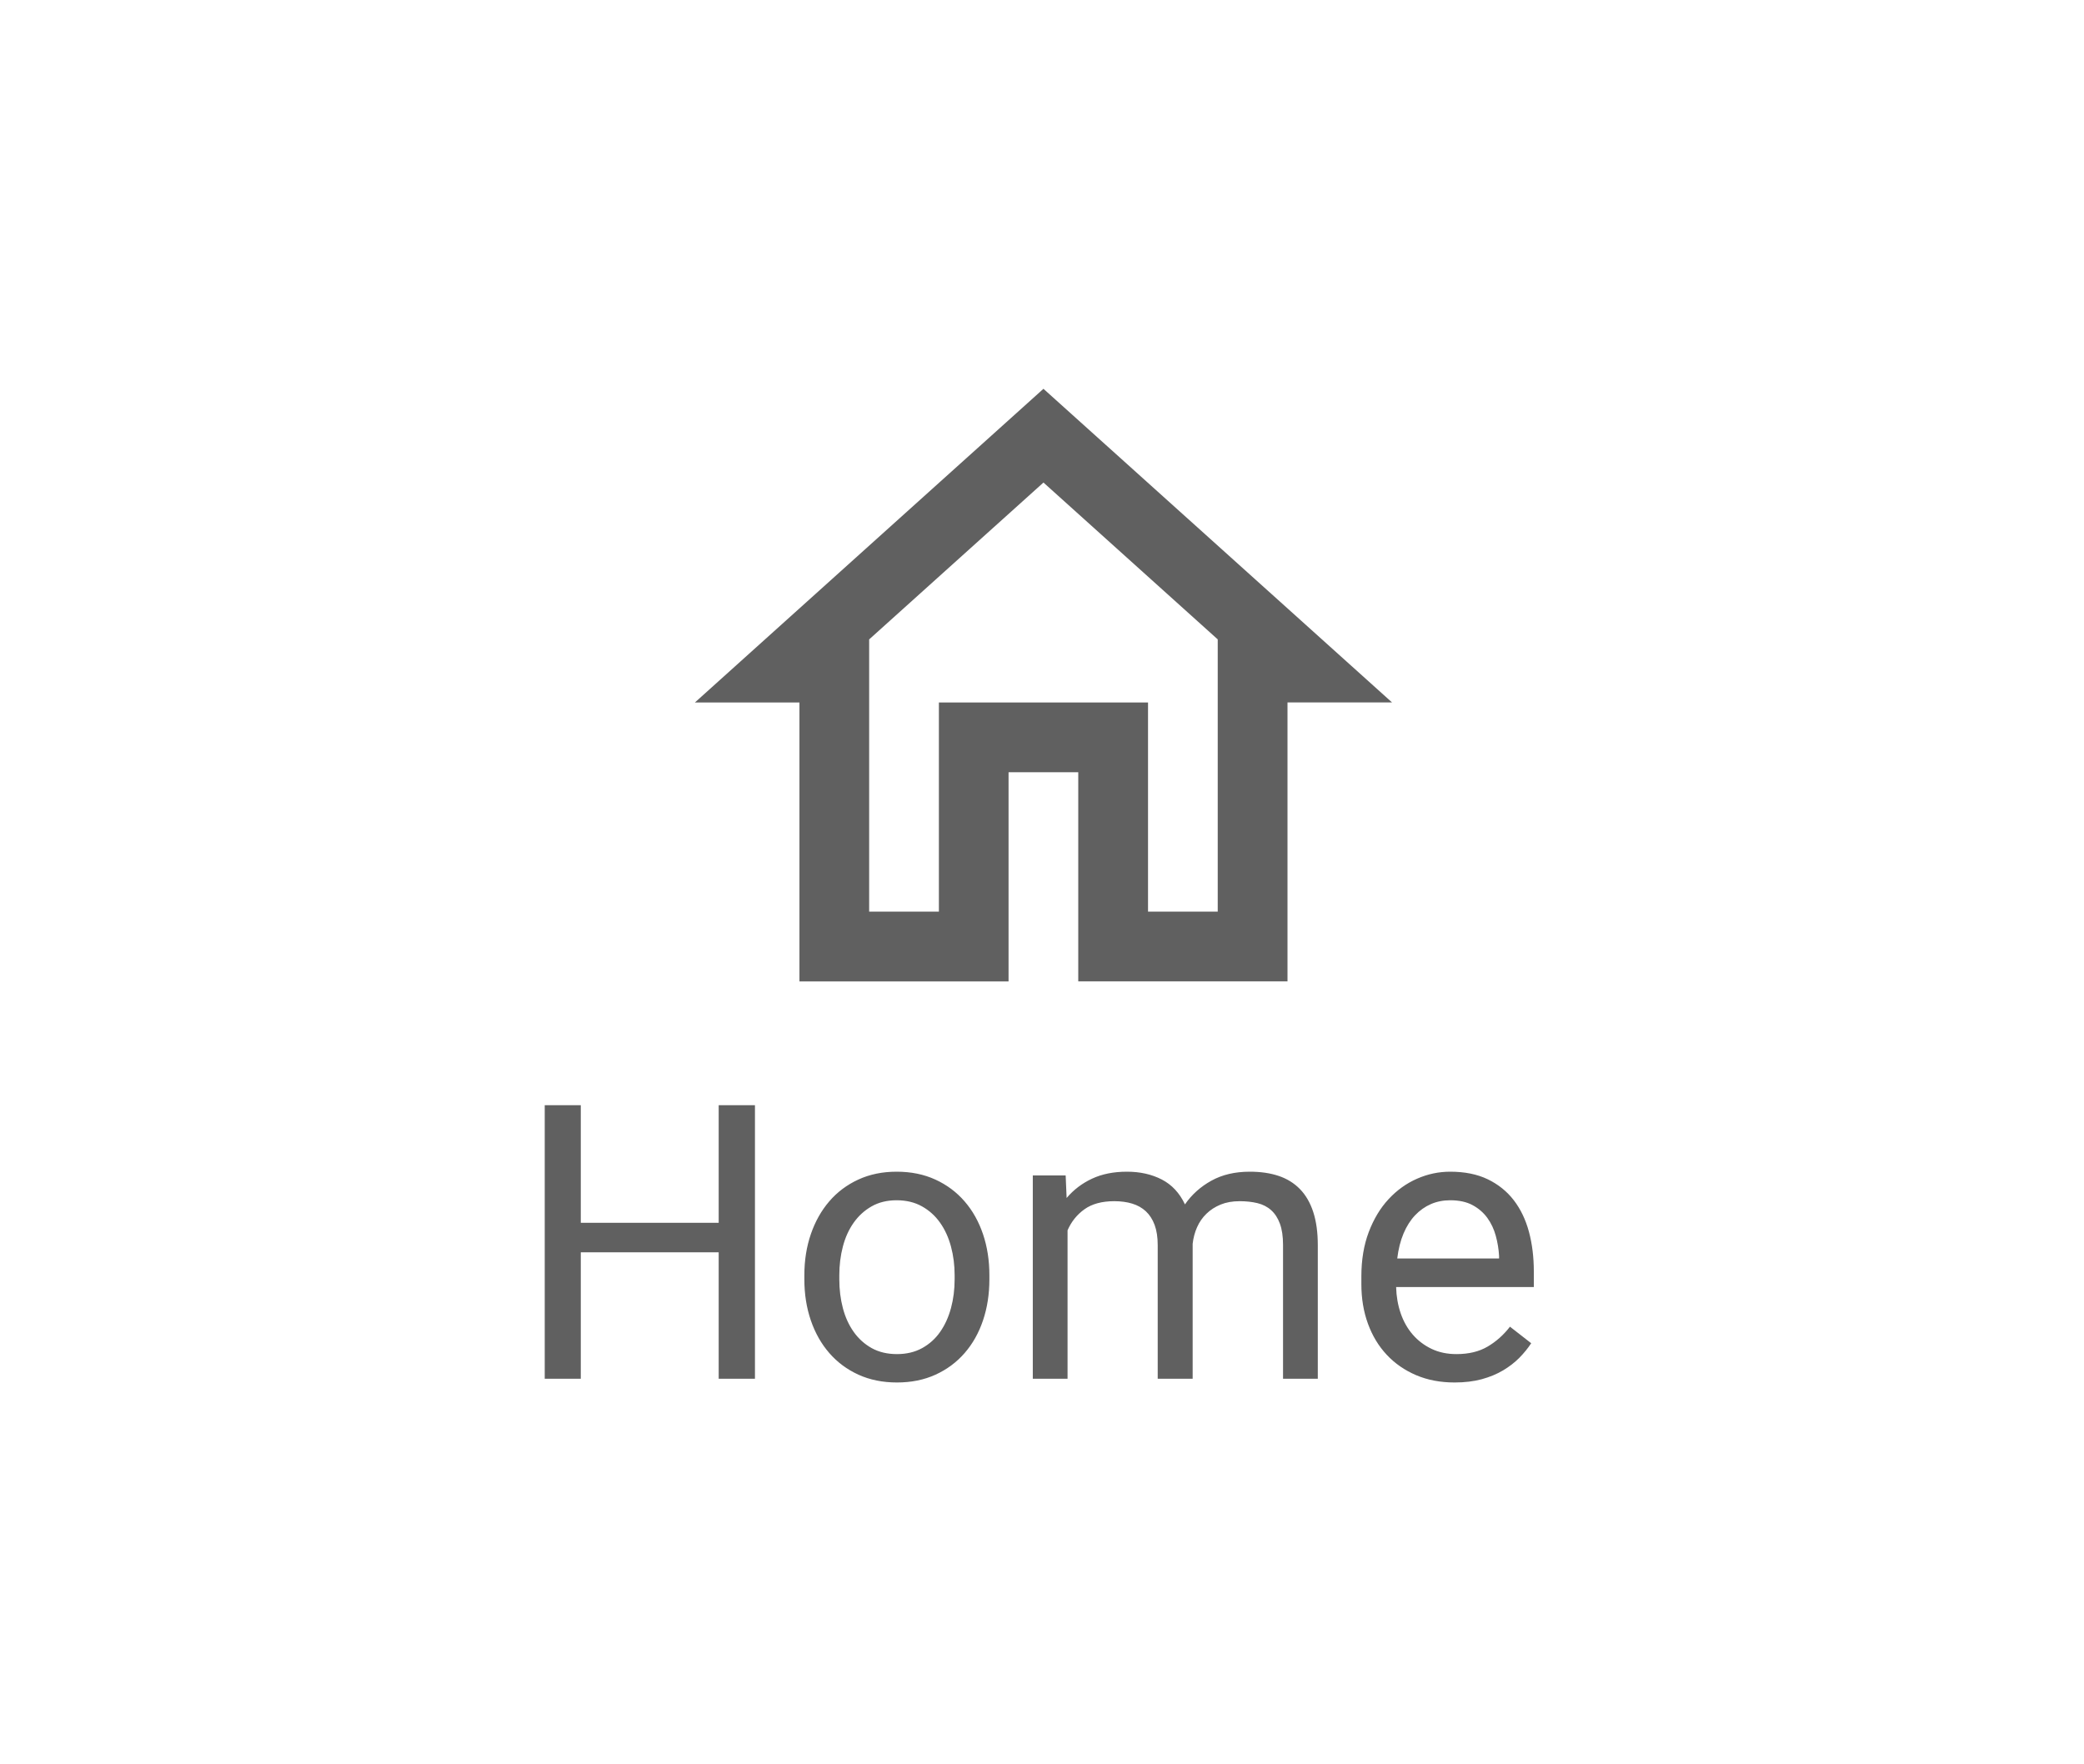
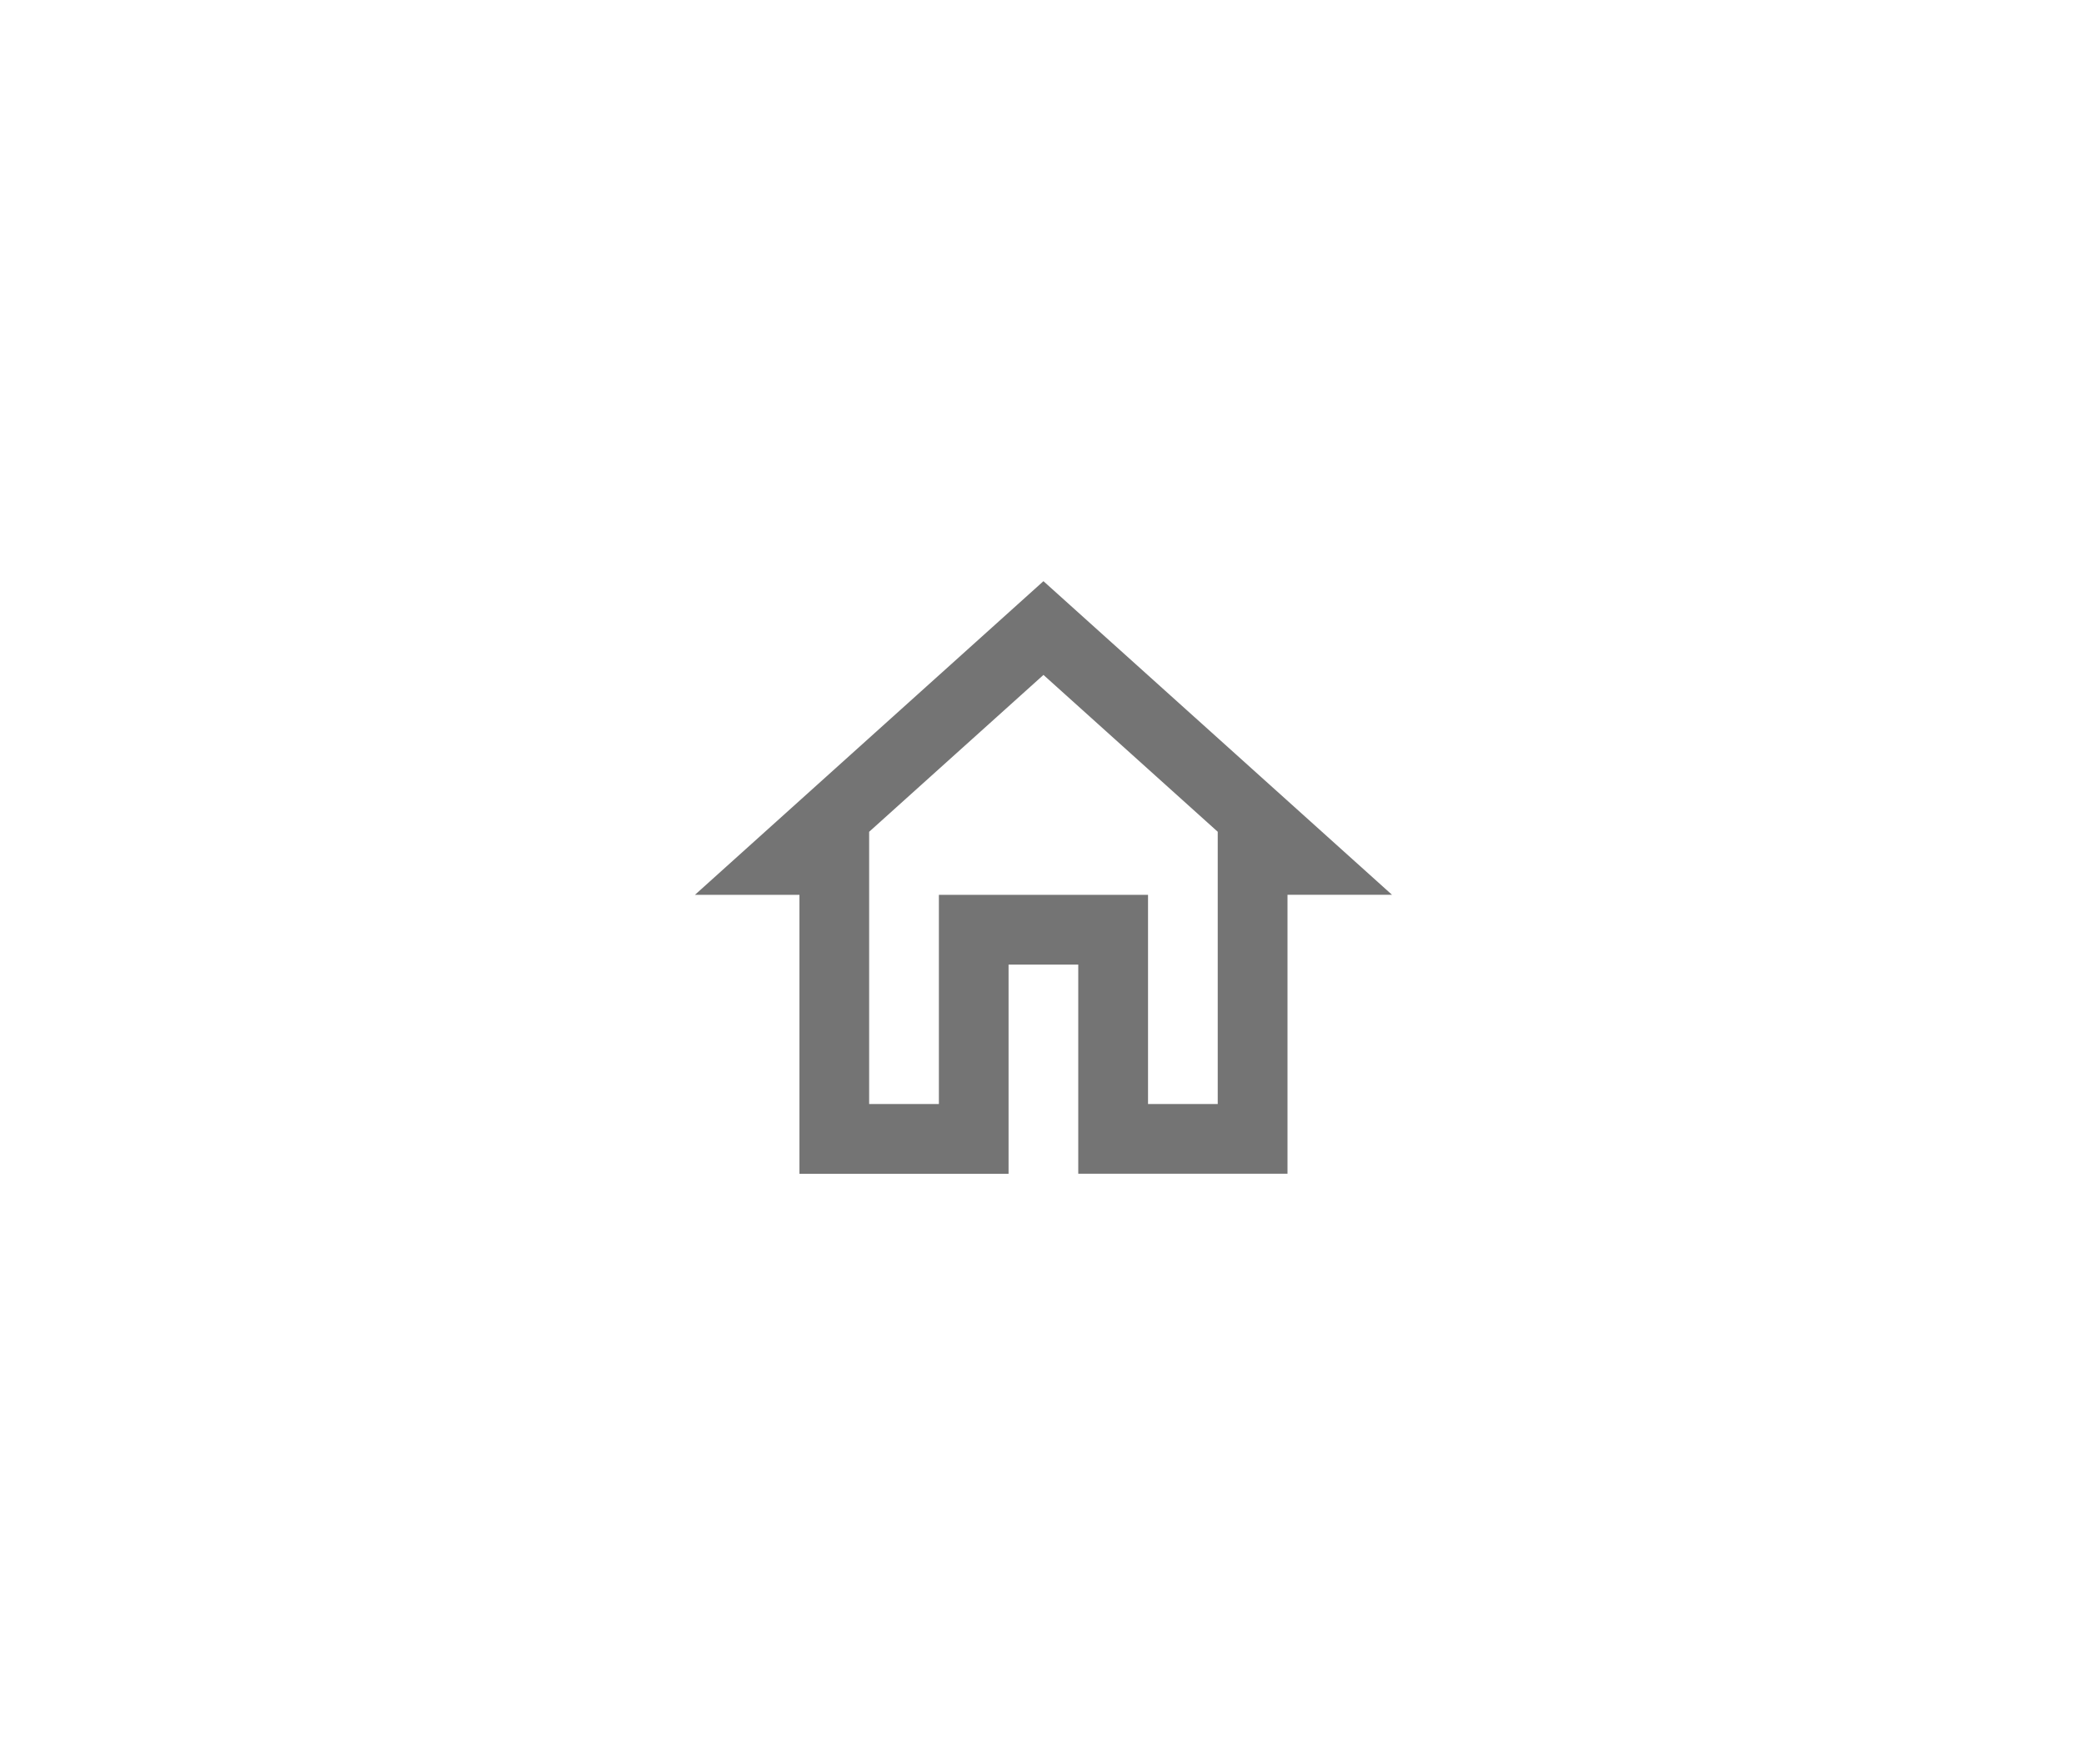
- <svg xmlns="http://www.w3.org/2000/svg" style="isolation:isolate" viewBox="0 0 65 55" width="65" height="55">
+ <svg xmlns="http://www.w3.org/2000/svg" viewBox="0 0 65 55">
  <defs>
-     <clipPath id="_clipPath_TA3ztwyjVZmqocvLEL5Zf3YDphQIW6qW">
+     <style>
+       .cls-1 {
+         clip-path: url(#clip-Home);
+       }
+ 
+       .cls-2 {
+         fill: none;
+       }
+ 
+       .cls-3 {
+         fill: #747474;
+       }
+ 
+       .cls-4 {
+         fill: rgba(255,255,255,0);
+       }
+     </style>
+     <clipPath id="clip-Home">
      <rect width="65" height="55" />
    </clipPath>
  </defs>
-   <g clip-path="url(#_clipPath_TA3ztwyjVZmqocvLEL5Zf3YDphQIW6qW)">
-     <clipPath id="_clipPath_3DLKS72l3PeNCrpGmG1J0Ajo45xHOFAl">
-       <rect x="0" y="0" width="65" height="55" transform="matrix(1,0,0,1,0,0)" fill="rgb(255,255,255)" />
-     </clipPath>
-     <g clip-path="url(#_clipPath_3DLKS72l3PeNCrpGmG1J0Ajo45xHOFAl)">
-       <g id="Home">
-         <rect x="0" y="0" width="65" height="55" transform="matrix(1,0,0,1,0,0)" fill="rgb(255,255,255)" />
-         <g id="Group_425">
-           <g id="Group_4092">
-             <g id="outline-home-24px">
-               <path d=" M 23.5 12 L 40.5 12 L 40.5 29 L 23.5 29 L 23.5 12 Z " fill="none" />
-               <path d=" M 32.545 15.049 L 37.981 19.941 L 37.981 28.432 L 35.807 28.432 L 35.807 21.909 L 29.284 21.909 L 29.284 28.432 L 27.109 28.432 L 27.109 19.942 L 32.545 15.05 M 32.545 12.126 L 21.674 21.909 L 24.935 21.909 L 24.935 30.609 L 31.457 30.609 L 31.457 24.084 L 33.631 24.084 L 33.631 30.607 L 40.157 30.607 L 40.157 21.907 L 43.417 21.907 L 32.545 12.126 Z " fill="rgb(96,96,96)" />
-             </g>
-           </g>
-           <path d=" M 23.547 34.469 L 23.547 43 L 22.416 43 L 22.416 39.057 L 18.115 39.057 L 18.115 43 L 16.99 43 L 16.99 34.469 L 18.115 34.469 L 18.115 38.137 L 22.416 38.137 L 22.416 34.469 L 23.547 34.469 L 23.547 34.469 Z  M 25.088 39.9 L 25.088 39.771 L 25.088 39.771 Q 25.088 39.08 25.29 38.491 L 25.29 38.491 L 25.29 38.491 Q 25.492 37.902 25.864 37.469 L 25.864 37.469 L 25.864 37.469 Q 26.236 37.035 26.77 36.789 L 26.77 36.789 L 26.77 36.789 Q 27.303 36.543 27.965 36.543 L 27.965 36.543 L 27.965 36.543 Q 28.639 36.543 29.175 36.789 L 29.175 36.789 L 29.175 36.789 Q 29.711 37.035 30.086 37.469 L 30.086 37.469 L 30.086 37.469 Q 30.461 37.902 30.66 38.491 L 30.66 38.491 L 30.66 38.491 Q 30.859 39.08 30.859 39.771 L 30.859 39.771 L 30.859 39.9 L 30.859 39.9 Q 30.859 40.592 30.66 41.181 L 30.66 41.181 L 30.66 41.181 Q 30.461 41.77 30.086 42.2 L 30.086 42.2 L 30.086 42.2 Q 29.711 42.631 29.178 42.874 L 29.178 42.874 L 29.178 42.874 Q 28.645 43.117 27.977 43.117 L 27.977 43.117 L 27.977 43.117 Q 27.309 43.117 26.775 42.874 L 26.775 42.874 L 26.775 42.874 Q 26.242 42.631 25.867 42.2 L 25.867 42.2 L 25.867 42.2 Q 25.492 41.77 25.29 41.181 L 25.29 41.181 L 25.29 41.181 Q 25.088 40.592 25.088 39.9 L 25.088 39.9 L 25.088 39.9 Z  M 26.178 39.771 L 26.178 39.9 L 26.178 39.9 Q 26.178 40.375 26.289 40.797 L 26.289 40.797 L 26.289 40.797 Q 26.4 41.219 26.626 41.538 L 26.626 41.538 L 26.626 41.538 Q 26.852 41.857 27.188 42.045 L 27.188 42.045 L 27.188 42.045 Q 27.525 42.232 27.977 42.232 L 27.977 42.232 L 27.977 42.232 Q 28.422 42.232 28.762 42.045 L 28.762 42.045 L 28.762 42.045 Q 29.102 41.857 29.324 41.538 L 29.324 41.538 L 29.324 41.538 Q 29.547 41.219 29.661 40.797 L 29.661 40.797 L 29.661 40.797 Q 29.775 40.375 29.775 39.9 L 29.775 39.9 L 29.775 39.771 L 29.775 39.771 Q 29.775 39.303 29.661 38.878 L 29.661 38.878 L 29.661 38.878 Q 29.547 38.453 29.321 38.134 L 29.321 38.134 L 29.321 38.134 Q 29.096 37.814 28.756 37.624 L 28.756 37.624 L 28.756 37.624 Q 28.416 37.434 27.965 37.434 L 27.965 37.434 L 27.965 37.434 Q 27.52 37.434 27.186 37.624 L 27.186 37.624 L 27.186 37.624 Q 26.852 37.814 26.626 38.134 L 26.626 38.134 L 26.626 38.134 Q 26.4 38.453 26.289 38.878 L 26.289 38.878 L 26.289 38.878 Q 26.178 39.303 26.178 39.771 L 26.178 39.771 L 26.178 39.771 Z  M 32.213 36.66 L 33.238 36.66 L 33.268 37.363 L 33.268 37.363 Q 33.596 36.977 34.062 36.76 L 34.062 36.76 L 34.062 36.76 Q 34.527 36.543 35.148 36.543 L 35.148 36.543 L 35.148 36.543 Q 35.764 36.543 36.235 36.786 L 36.235 36.786 L 36.235 36.786 Q 36.707 37.029 36.959 37.563 L 36.959 37.563 L 36.959 37.563 Q 37.275 37.105 37.782 36.824 L 37.782 36.824 L 37.782 36.824 Q 38.289 36.543 38.98 36.543 L 38.98 36.543 L 38.98 36.543 Q 39.49 36.543 39.883 36.675 L 39.883 36.675 L 39.883 36.675 Q 40.275 36.807 40.548 37.088 L 40.548 37.088 L 40.548 37.088 Q 40.82 37.369 40.961 37.803 L 40.961 37.803 L 40.961 37.803 Q 41.102 38.236 41.102 38.834 L 41.102 38.834 L 41.102 43 L 40.018 43 L 40.018 38.828 L 40.018 38.828 Q 40.018 38.43 39.921 38.166 L 39.921 38.166 L 39.921 38.166 Q 39.824 37.902 39.648 37.744 L 39.648 37.744 L 39.648 37.744 Q 39.473 37.586 39.221 37.524 L 39.221 37.524 L 39.221 37.524 Q 38.969 37.463 38.664 37.463 L 38.664 37.463 L 38.664 37.463 Q 38.33 37.463 38.072 37.568 L 38.072 37.568 L 38.072 37.568 Q 37.814 37.674 37.63 37.853 L 37.63 37.853 L 37.63 37.853 Q 37.445 38.031 37.337 38.274 L 37.337 38.274 L 37.337 38.274 Q 37.229 38.518 37.199 38.793 L 37.199 38.793 L 37.199 43 L 36.109 43 L 36.109 38.834 L 36.109 38.834 Q 36.109 38.465 36.013 38.204 L 36.013 38.204 L 36.013 38.204 Q 35.916 37.943 35.74 37.779 L 35.74 37.779 L 35.74 37.779 Q 35.564 37.615 35.315 37.539 L 35.315 37.539 L 35.315 37.539 Q 35.066 37.463 34.756 37.463 L 34.756 37.463 L 34.756 37.463 Q 34.176 37.463 33.824 37.715 L 33.824 37.715 L 33.824 37.715 Q 33.473 37.967 33.297 38.371 L 33.297 38.371 L 33.297 43 L 32.213 43 L 32.213 36.66 L 32.213 36.66 Z  M 45.367 43.117 L 45.367 43.117 L 45.367 43.117 Q 44.705 43.117 44.169 42.889 L 44.169 42.889 L 44.169 42.889 Q 43.633 42.66 43.252 42.253 L 43.252 42.253 L 43.252 42.253 Q 42.871 41.846 42.666 41.283 L 42.666 41.283 L 42.666 41.283 Q 42.461 40.721 42.461 40.053 L 42.461 40.053 L 42.461 39.807 L 42.461 39.807 Q 42.461 39.033 42.692 38.424 L 42.692 38.424 L 42.692 38.424 Q 42.924 37.814 43.311 37.398 L 43.311 37.398 L 43.311 37.398 Q 43.697 36.982 44.195 36.763 L 44.195 36.763 L 44.195 36.763 Q 44.693 36.543 45.232 36.543 L 45.232 36.543 L 45.232 36.543 Q 45.912 36.543 46.404 36.78 L 46.404 36.78 L 46.404 36.78 Q 46.896 37.018 47.216 37.434 L 47.216 37.434 L 47.216 37.434 Q 47.535 37.85 47.688 38.418 L 47.688 38.418 L 47.688 38.418 Q 47.84 38.986 47.84 39.654 L 47.84 39.654 L 47.84 40.141 L 43.545 40.141 L 43.545 40.141 Q 43.557 40.58 43.688 40.961 L 43.688 40.961 L 43.688 40.961 Q 43.82 41.342 44.063 41.623 L 44.063 41.623 L 44.063 41.623 Q 44.307 41.904 44.649 42.068 L 44.649 42.068 L 44.649 42.068 Q 44.992 42.232 45.426 42.232 L 45.426 42.232 L 45.426 42.232 Q 46 42.232 46.398 41.998 L 46.398 41.998 L 46.398 41.998 Q 46.797 41.764 47.096 41.377 L 47.096 41.377 L 47.758 41.893 L 47.758 41.893 Q 47.605 42.127 47.389 42.347 L 47.389 42.347 L 47.389 42.347 Q 47.172 42.566 46.882 42.739 L 46.882 42.739 L 46.882 42.739 Q 46.592 42.912 46.217 43.015 L 46.217 43.015 L 46.217 43.015 Q 45.842 43.117 45.367 43.117 Z  M 45.232 37.434 L 45.232 37.434 L 45.232 37.434 Q 44.904 37.434 44.629 37.554 L 44.629 37.554 L 44.629 37.554 Q 44.354 37.674 44.137 37.902 L 44.137 37.902 L 44.137 37.902 Q 43.92 38.131 43.776 38.471 L 43.776 38.471 L 43.776 38.471 Q 43.633 38.811 43.58 39.25 L 43.58 39.25 L 46.756 39.25 L 46.756 39.168 L 46.756 39.168 Q 46.738 38.852 46.653 38.541 L 46.653 38.541 L 46.653 38.541 Q 46.568 38.23 46.39 37.984 L 46.39 37.984 L 46.39 37.984 Q 46.211 37.738 45.93 37.586 L 45.93 37.586 L 45.93 37.586 Q 45.648 37.434 45.232 37.434 Z " fill-rule="evenodd" fill="rgb(96,96,96)" />
+   <g id="Home" class="cls-1">
+     <rect class="cls-4" width="65" height="55" />
+     <g id="Group_425" data-name="Group 425" transform="translate(-144 -589)">
+       <g id="Group_4092" data-name="Group 4092" transform="translate(0 6)">
+         <g id="outline-home-24px" transform="translate(167.5 601)">
+           <path id="Path_5" data-name="Path 5" class="cls-2" d="M0,0H17V17H0Z" />
+           <path id="Path_6" data-name="Path 6" class="cls-3" d="M12.288,5.049l5.436,4.892v8.491H15.55V11.909H9.027v6.523H6.852V9.942l5.436-4.892m0-2.924L1.417,11.909H4.678v8.7H11.2V14.084h2.174v6.523H19.9v-8.7H23.16Z" transform="translate(-3.243 -2)" />
        </g>
      </g>
    </g>
  </g>
</svg>
